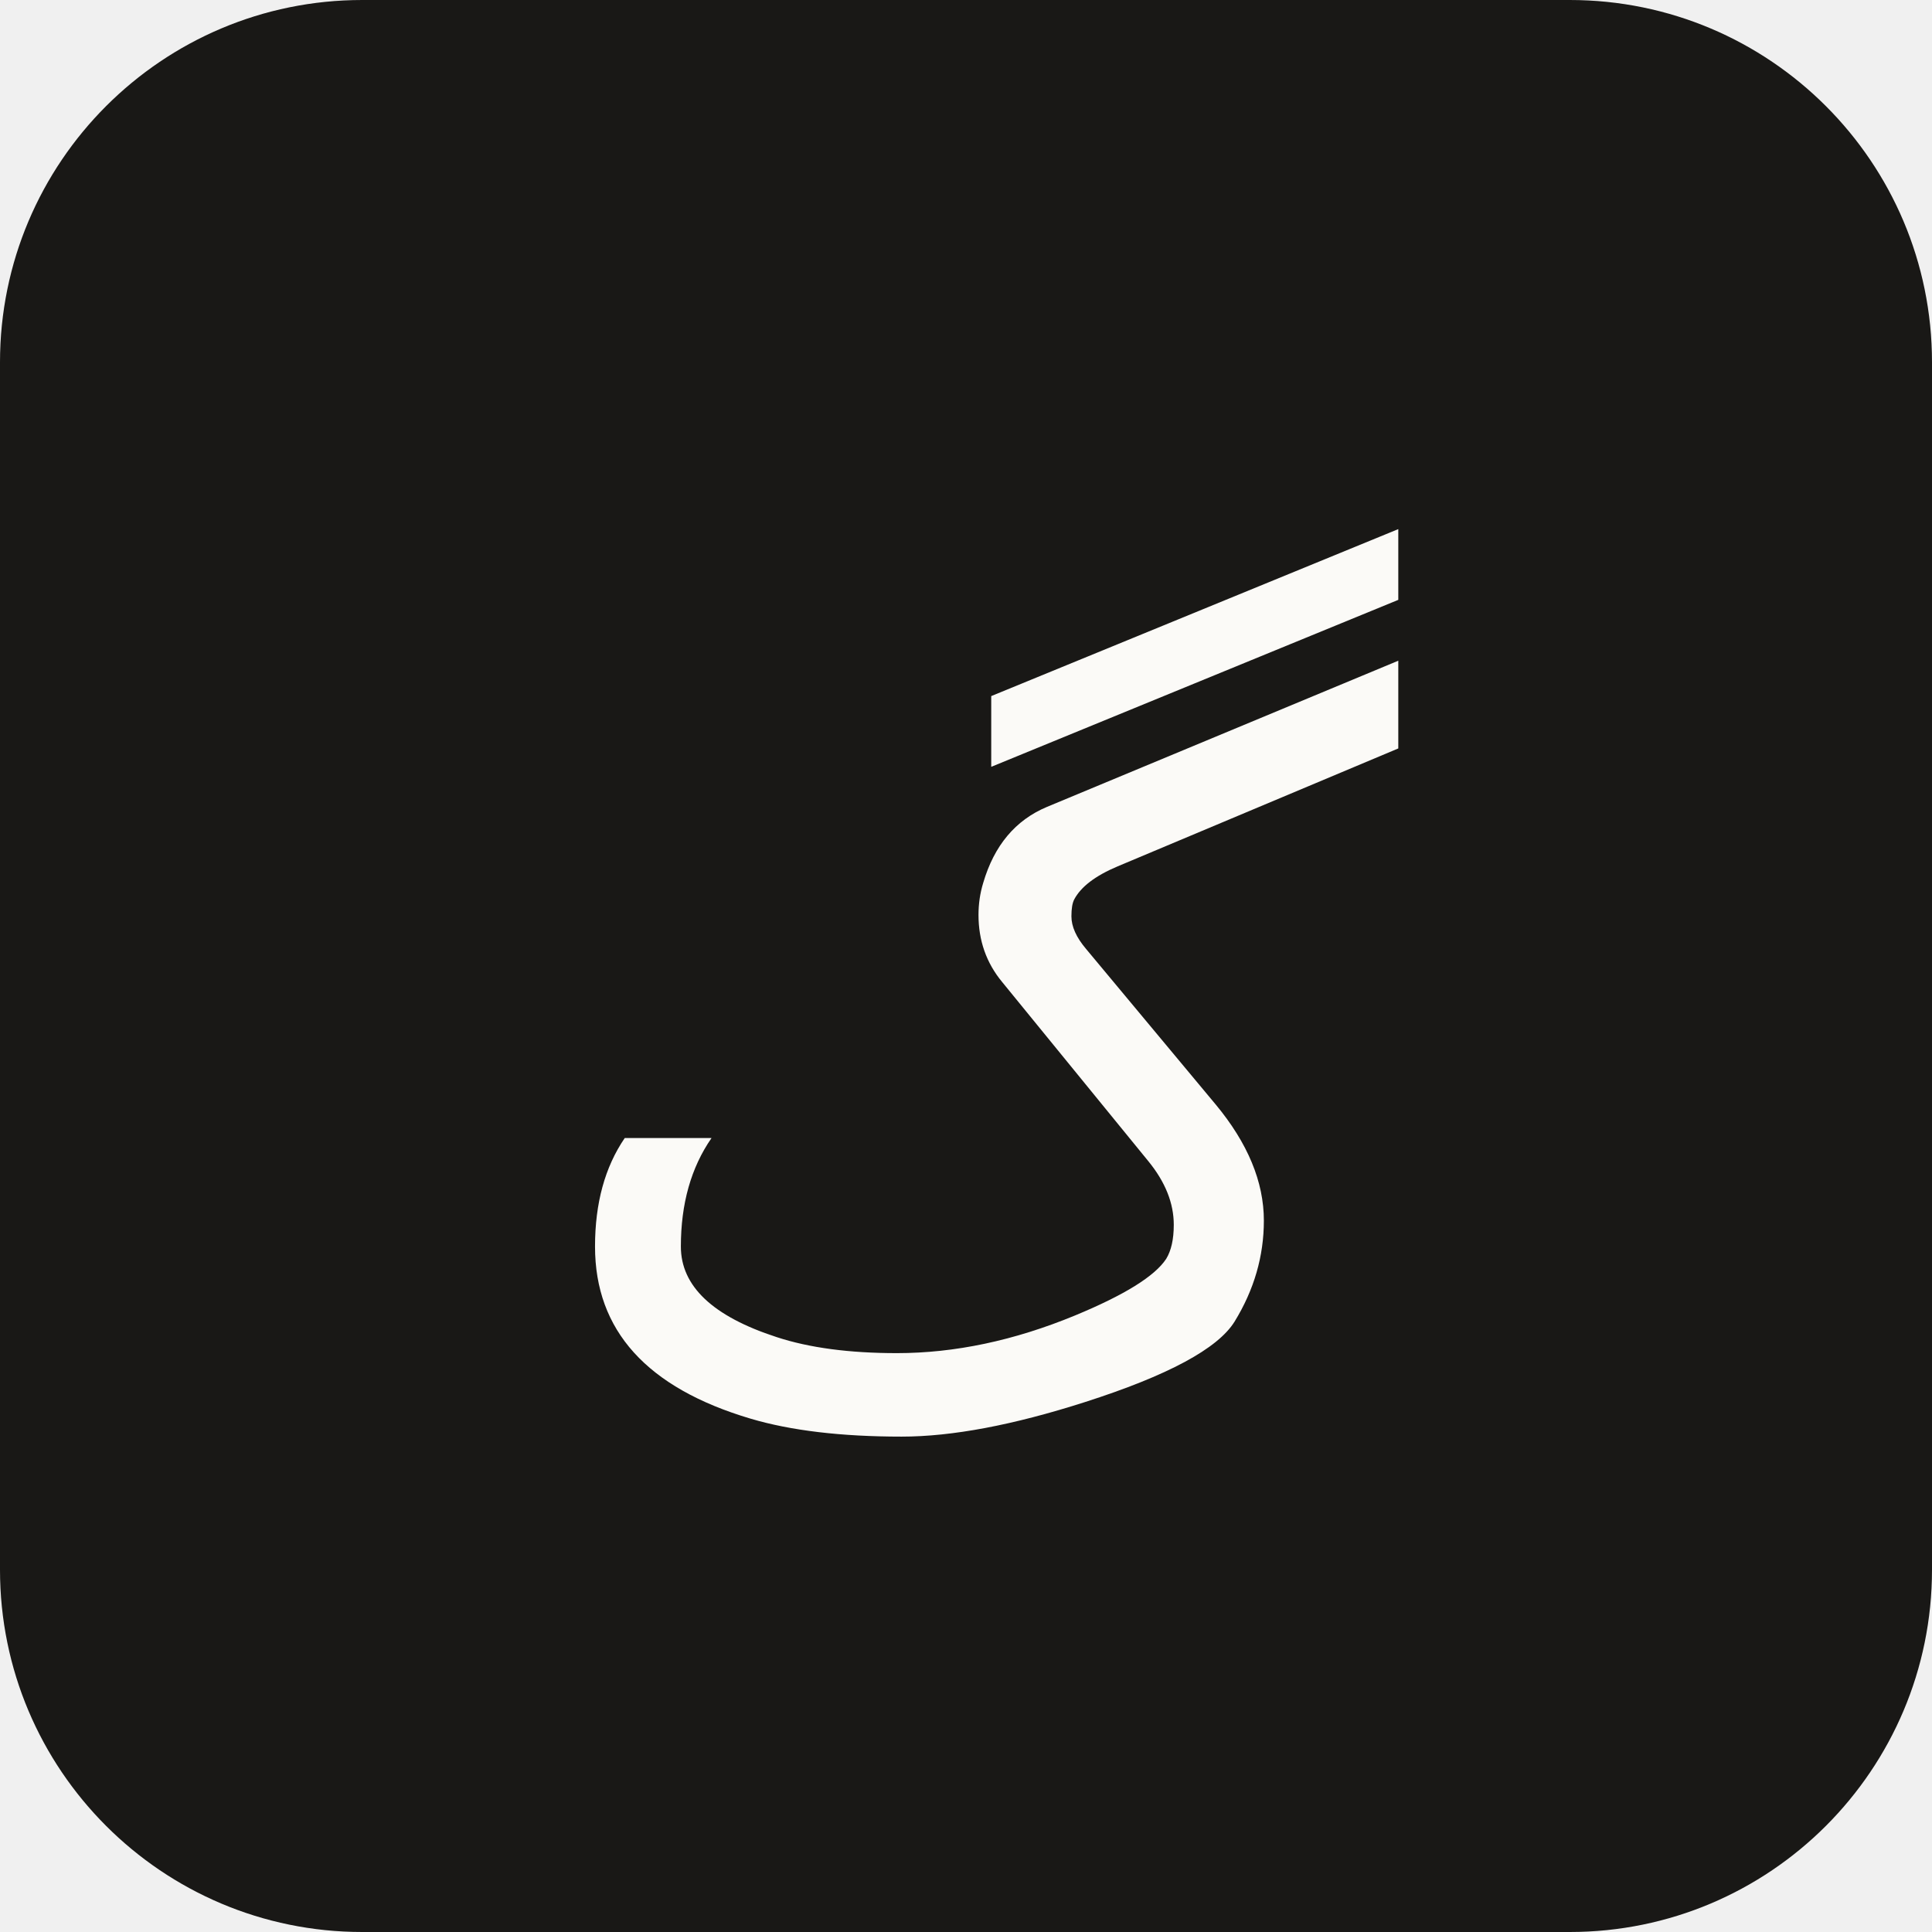
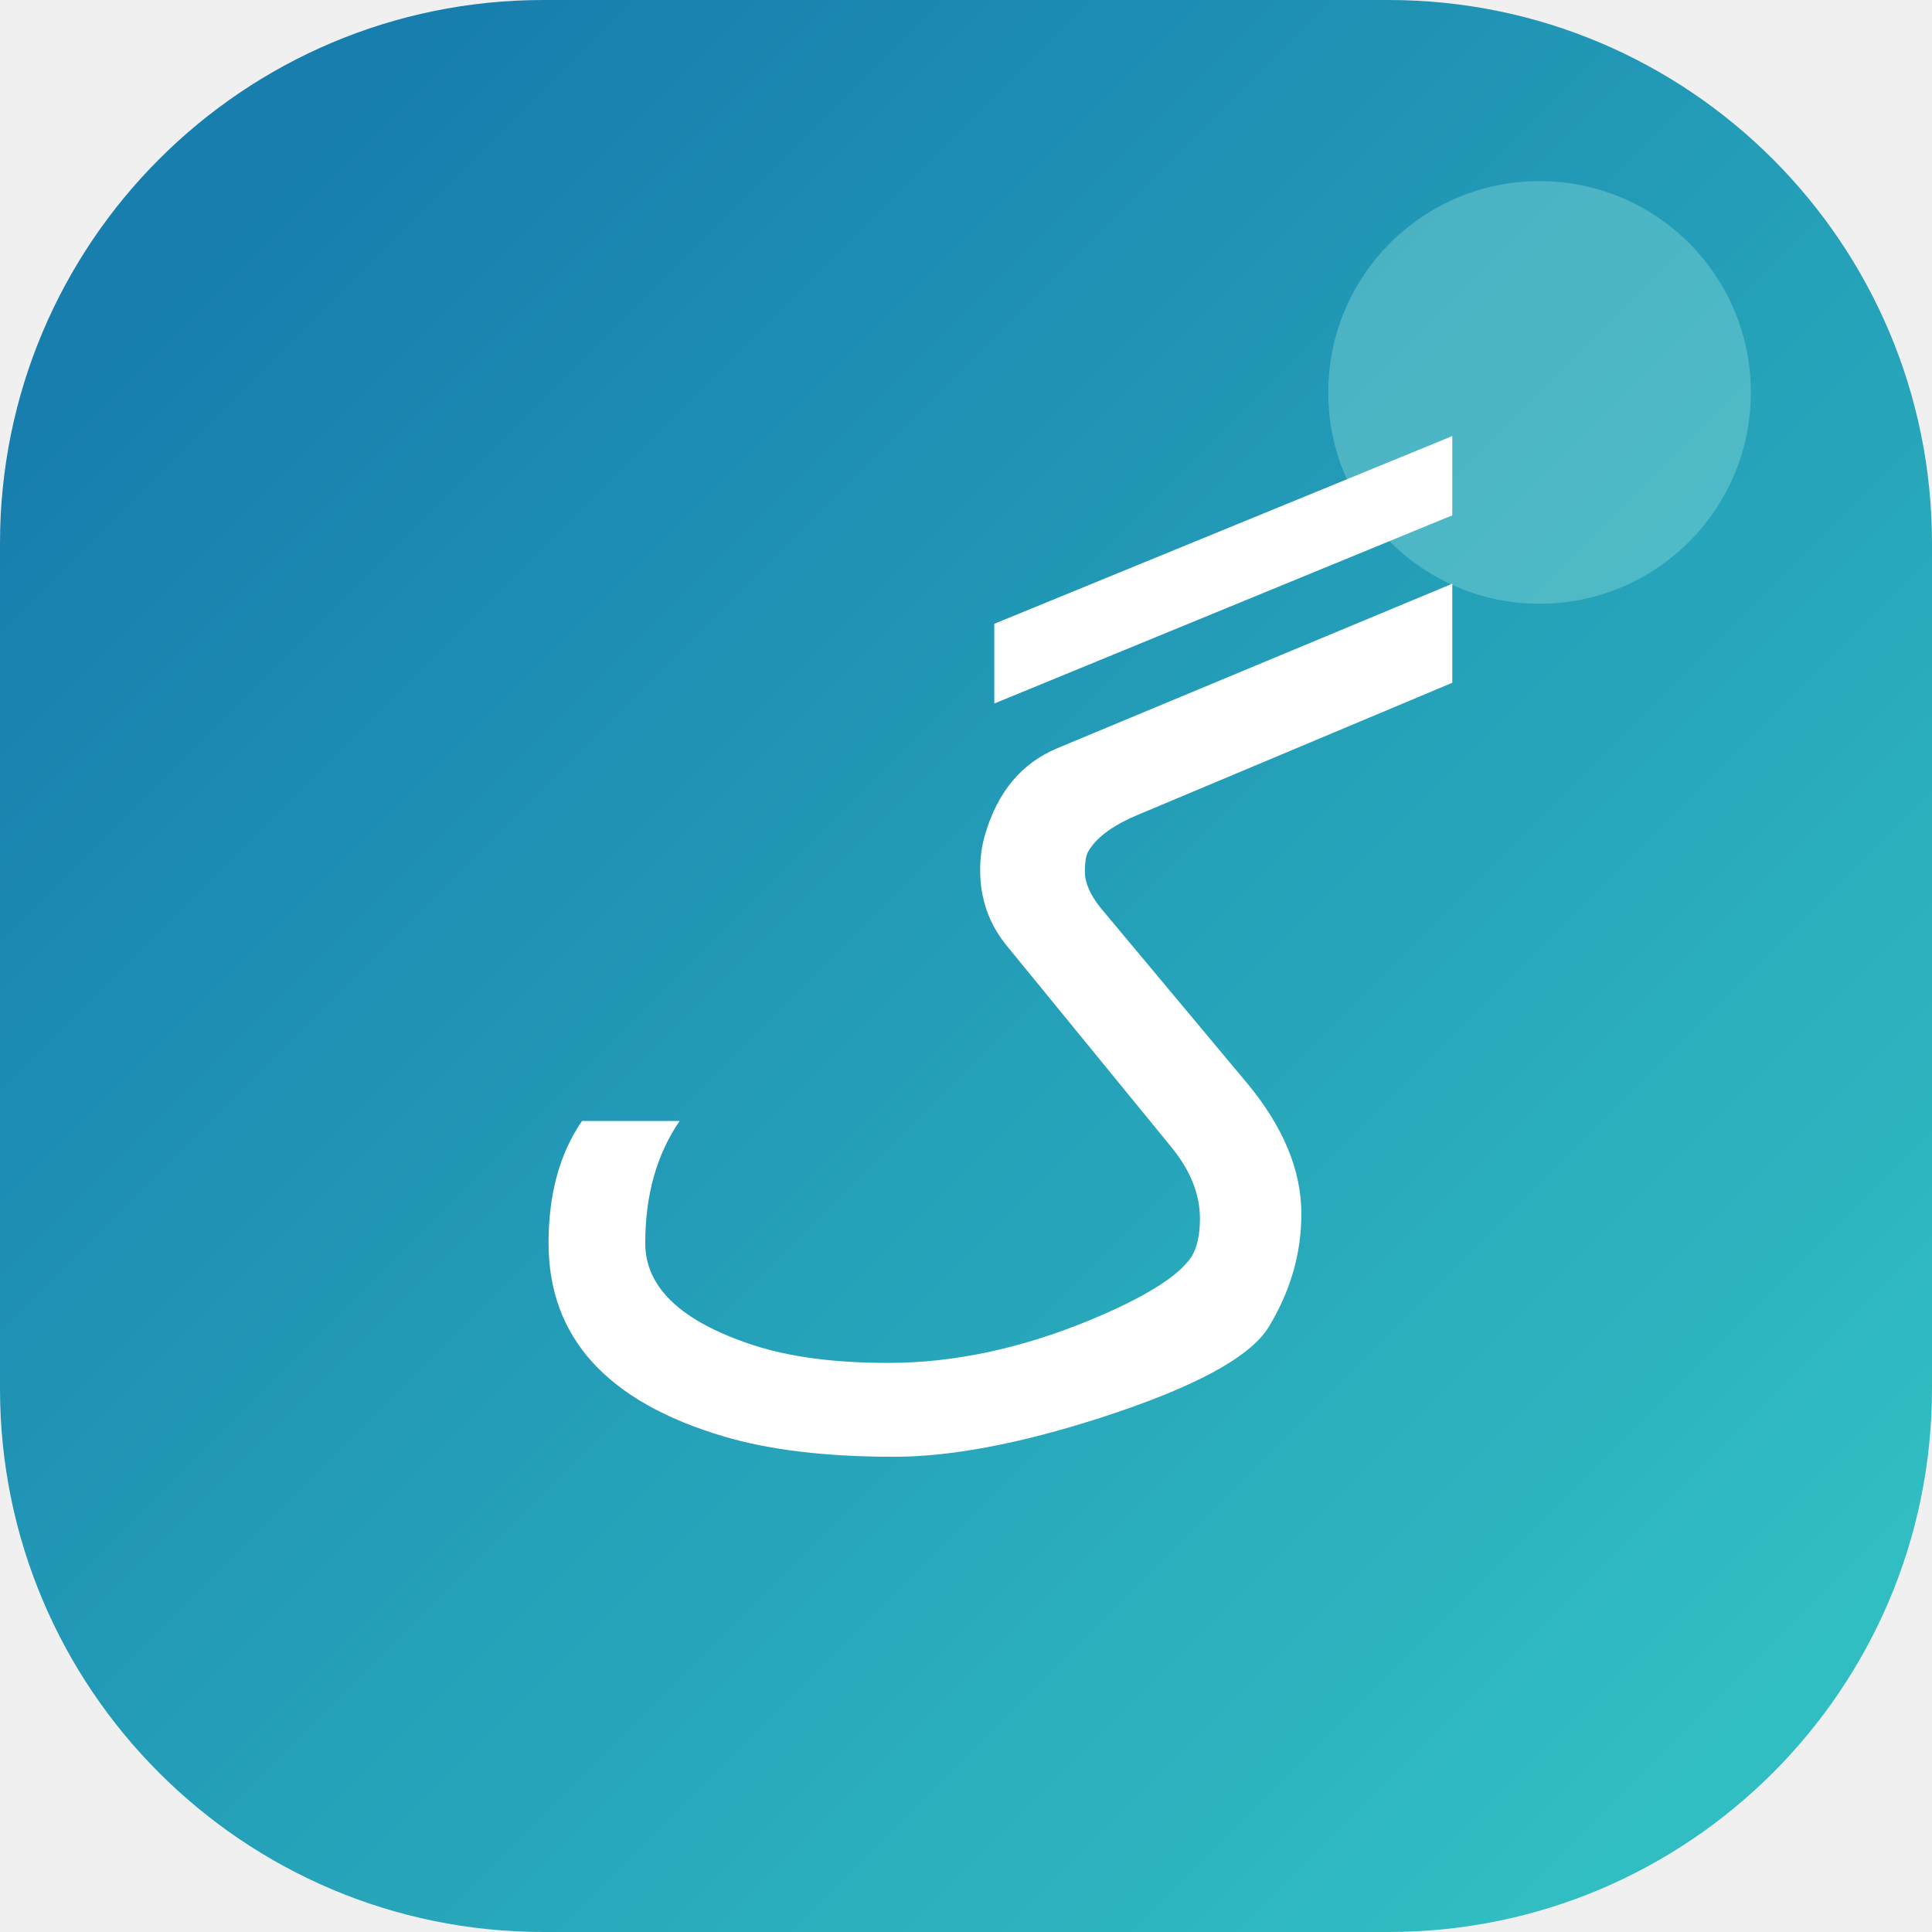
<svg xmlns="http://www.w3.org/2000/svg" viewBox="0 0 64 64" width="64" height="64">
-   <rect width="64" height="64" rx="12" fill="#191816" />
-   <text x="50%" y="58%" text-anchor="middle" dominant-baseline="middle" font-family="Lalezar, sans-serif" font-size="32" fill="#fbfaf7">گ</text>
+   <defs>
+     <linearGradient id="gamas" x1="7" y1="8" x2="57" y2="58" gradientUnits="userSpaceOnUse">
+       <stop stop-color="#177eae" />
+       <stop offset="1" stop-color="#31bec2" />
+     </linearGradient>
+   </defs>
+   <rect width="64" height="64" rx="18" fill="url(#gamas)" />
+   <circle cx="51" cy="13" r="7" fill="#aef2e4" fill-opacity=".3" />
+   <text x="50%" y="57%" text-anchor="middle" dominant-baseline="middle" font-family="Lalezar, Vazirmatn, sans-serif" font-size="36" fill="#fff">گ</text>
</svg>
